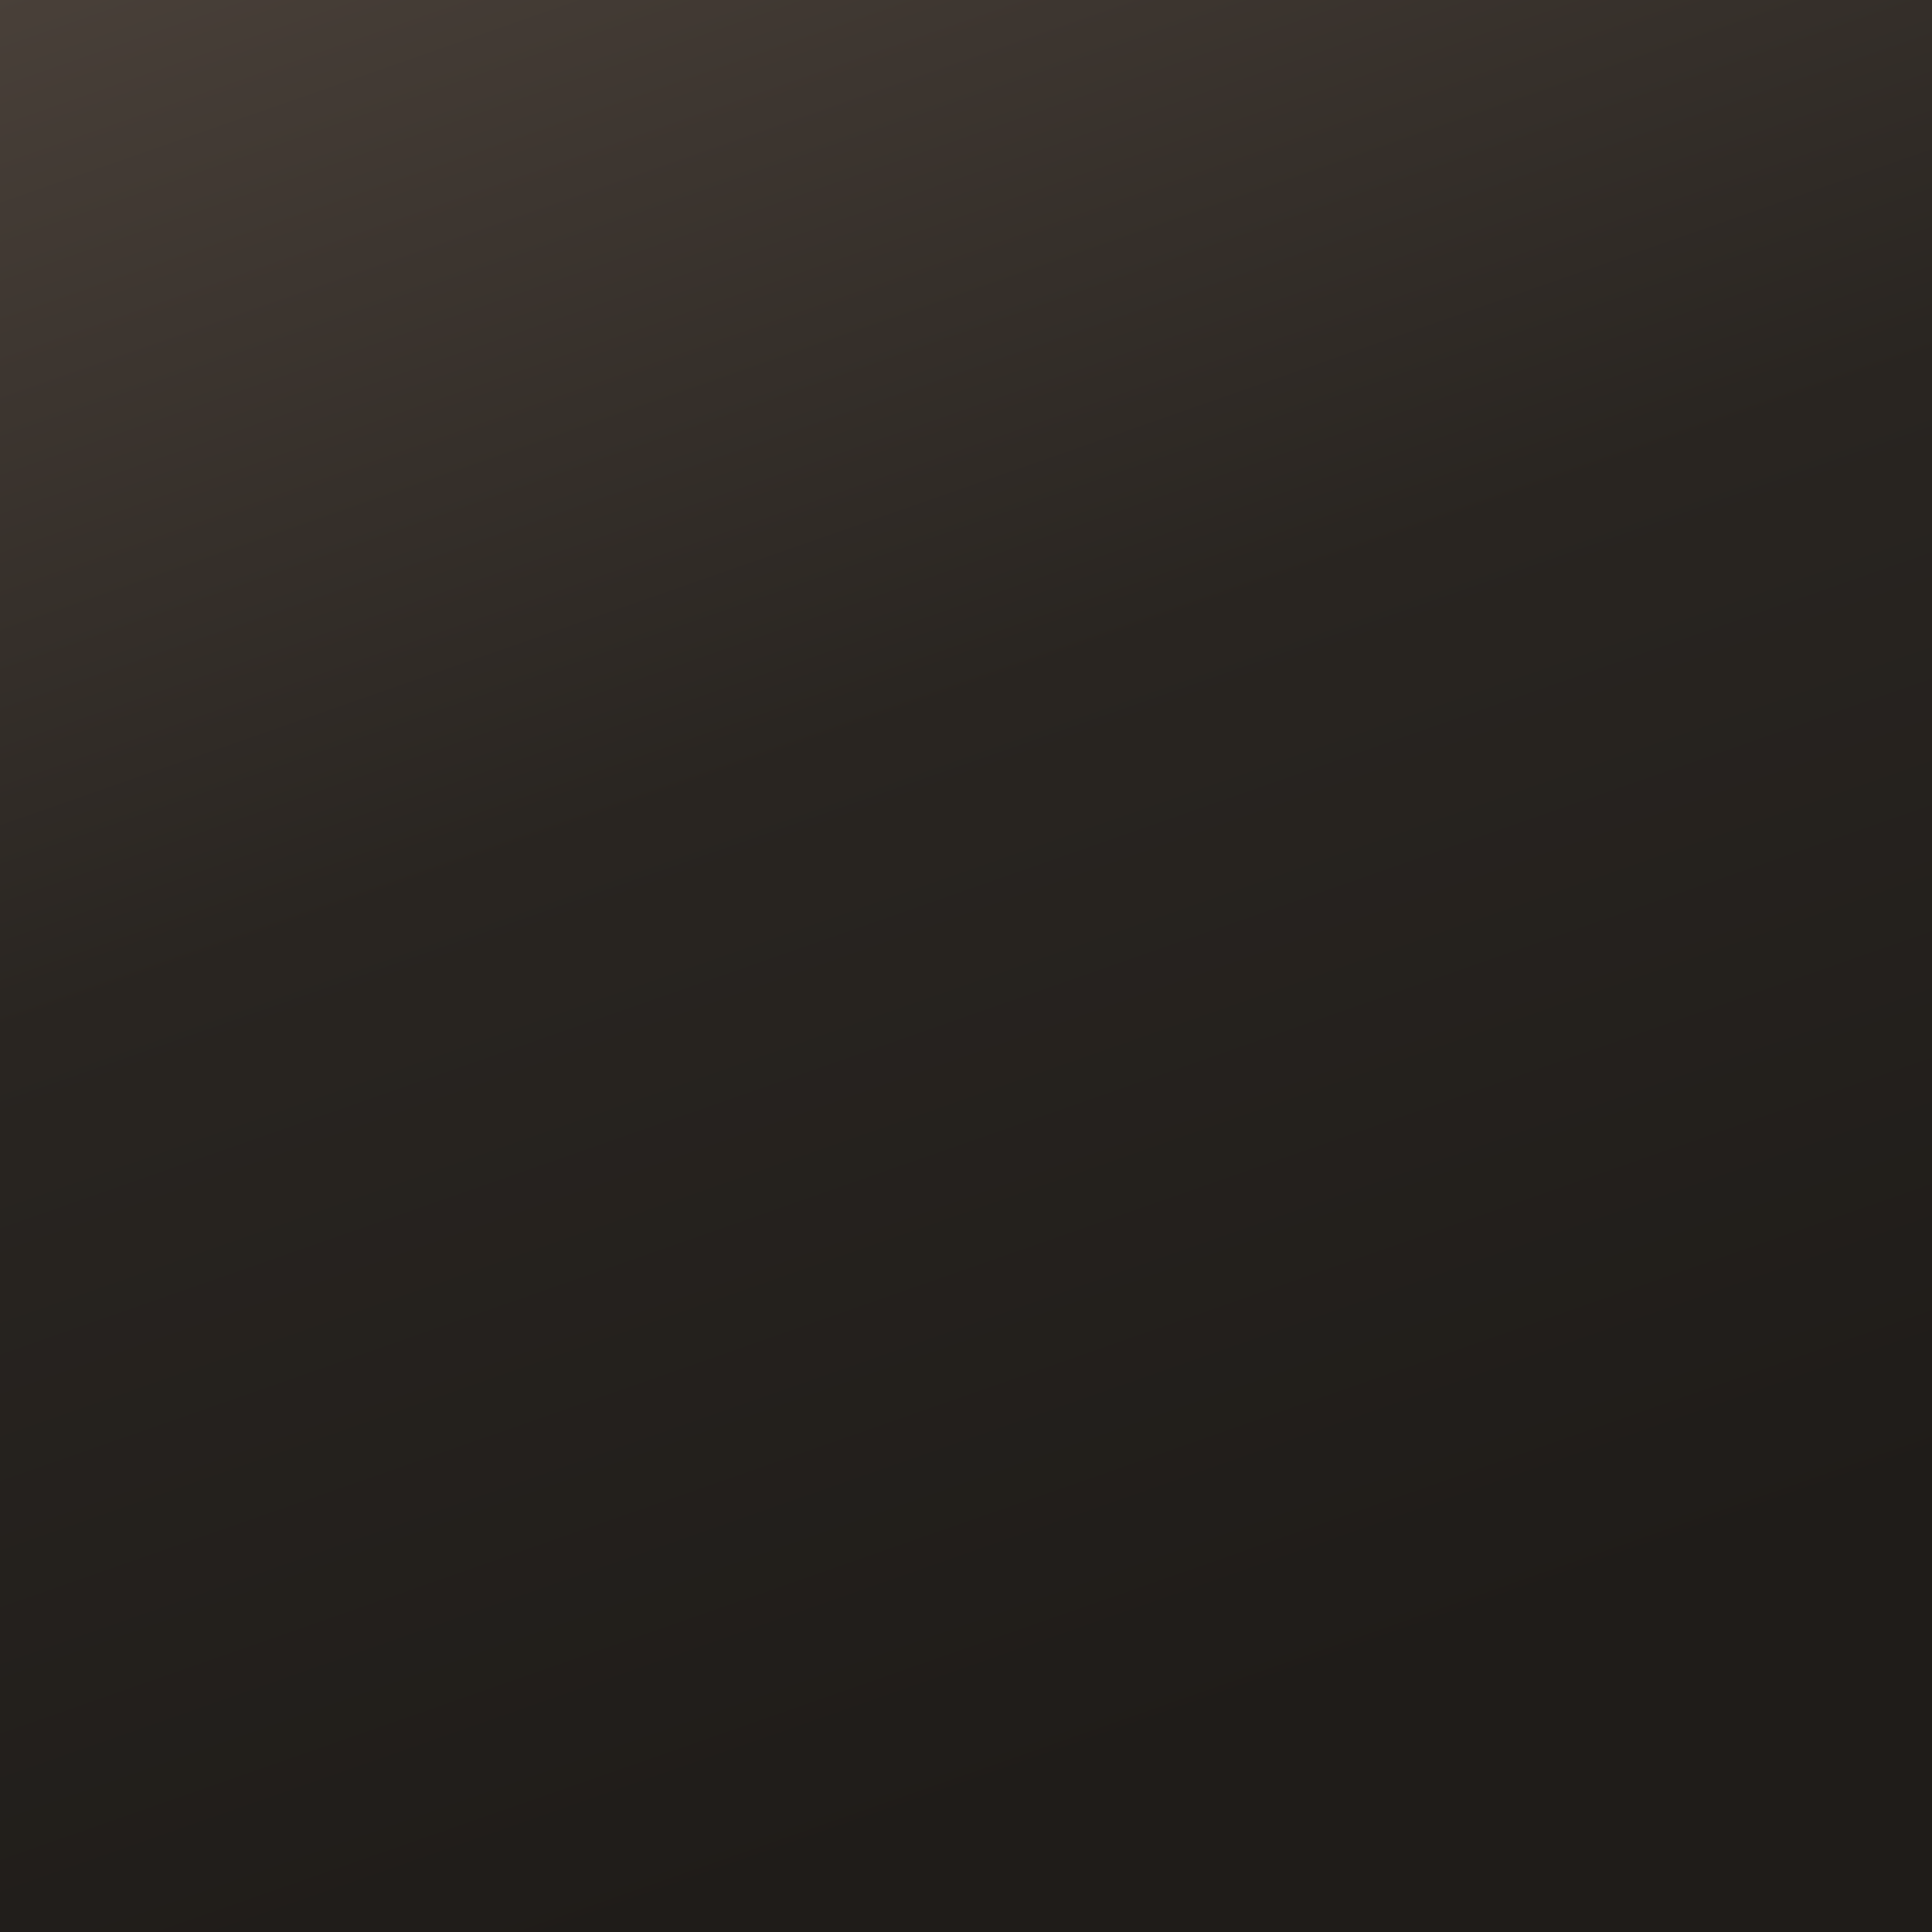
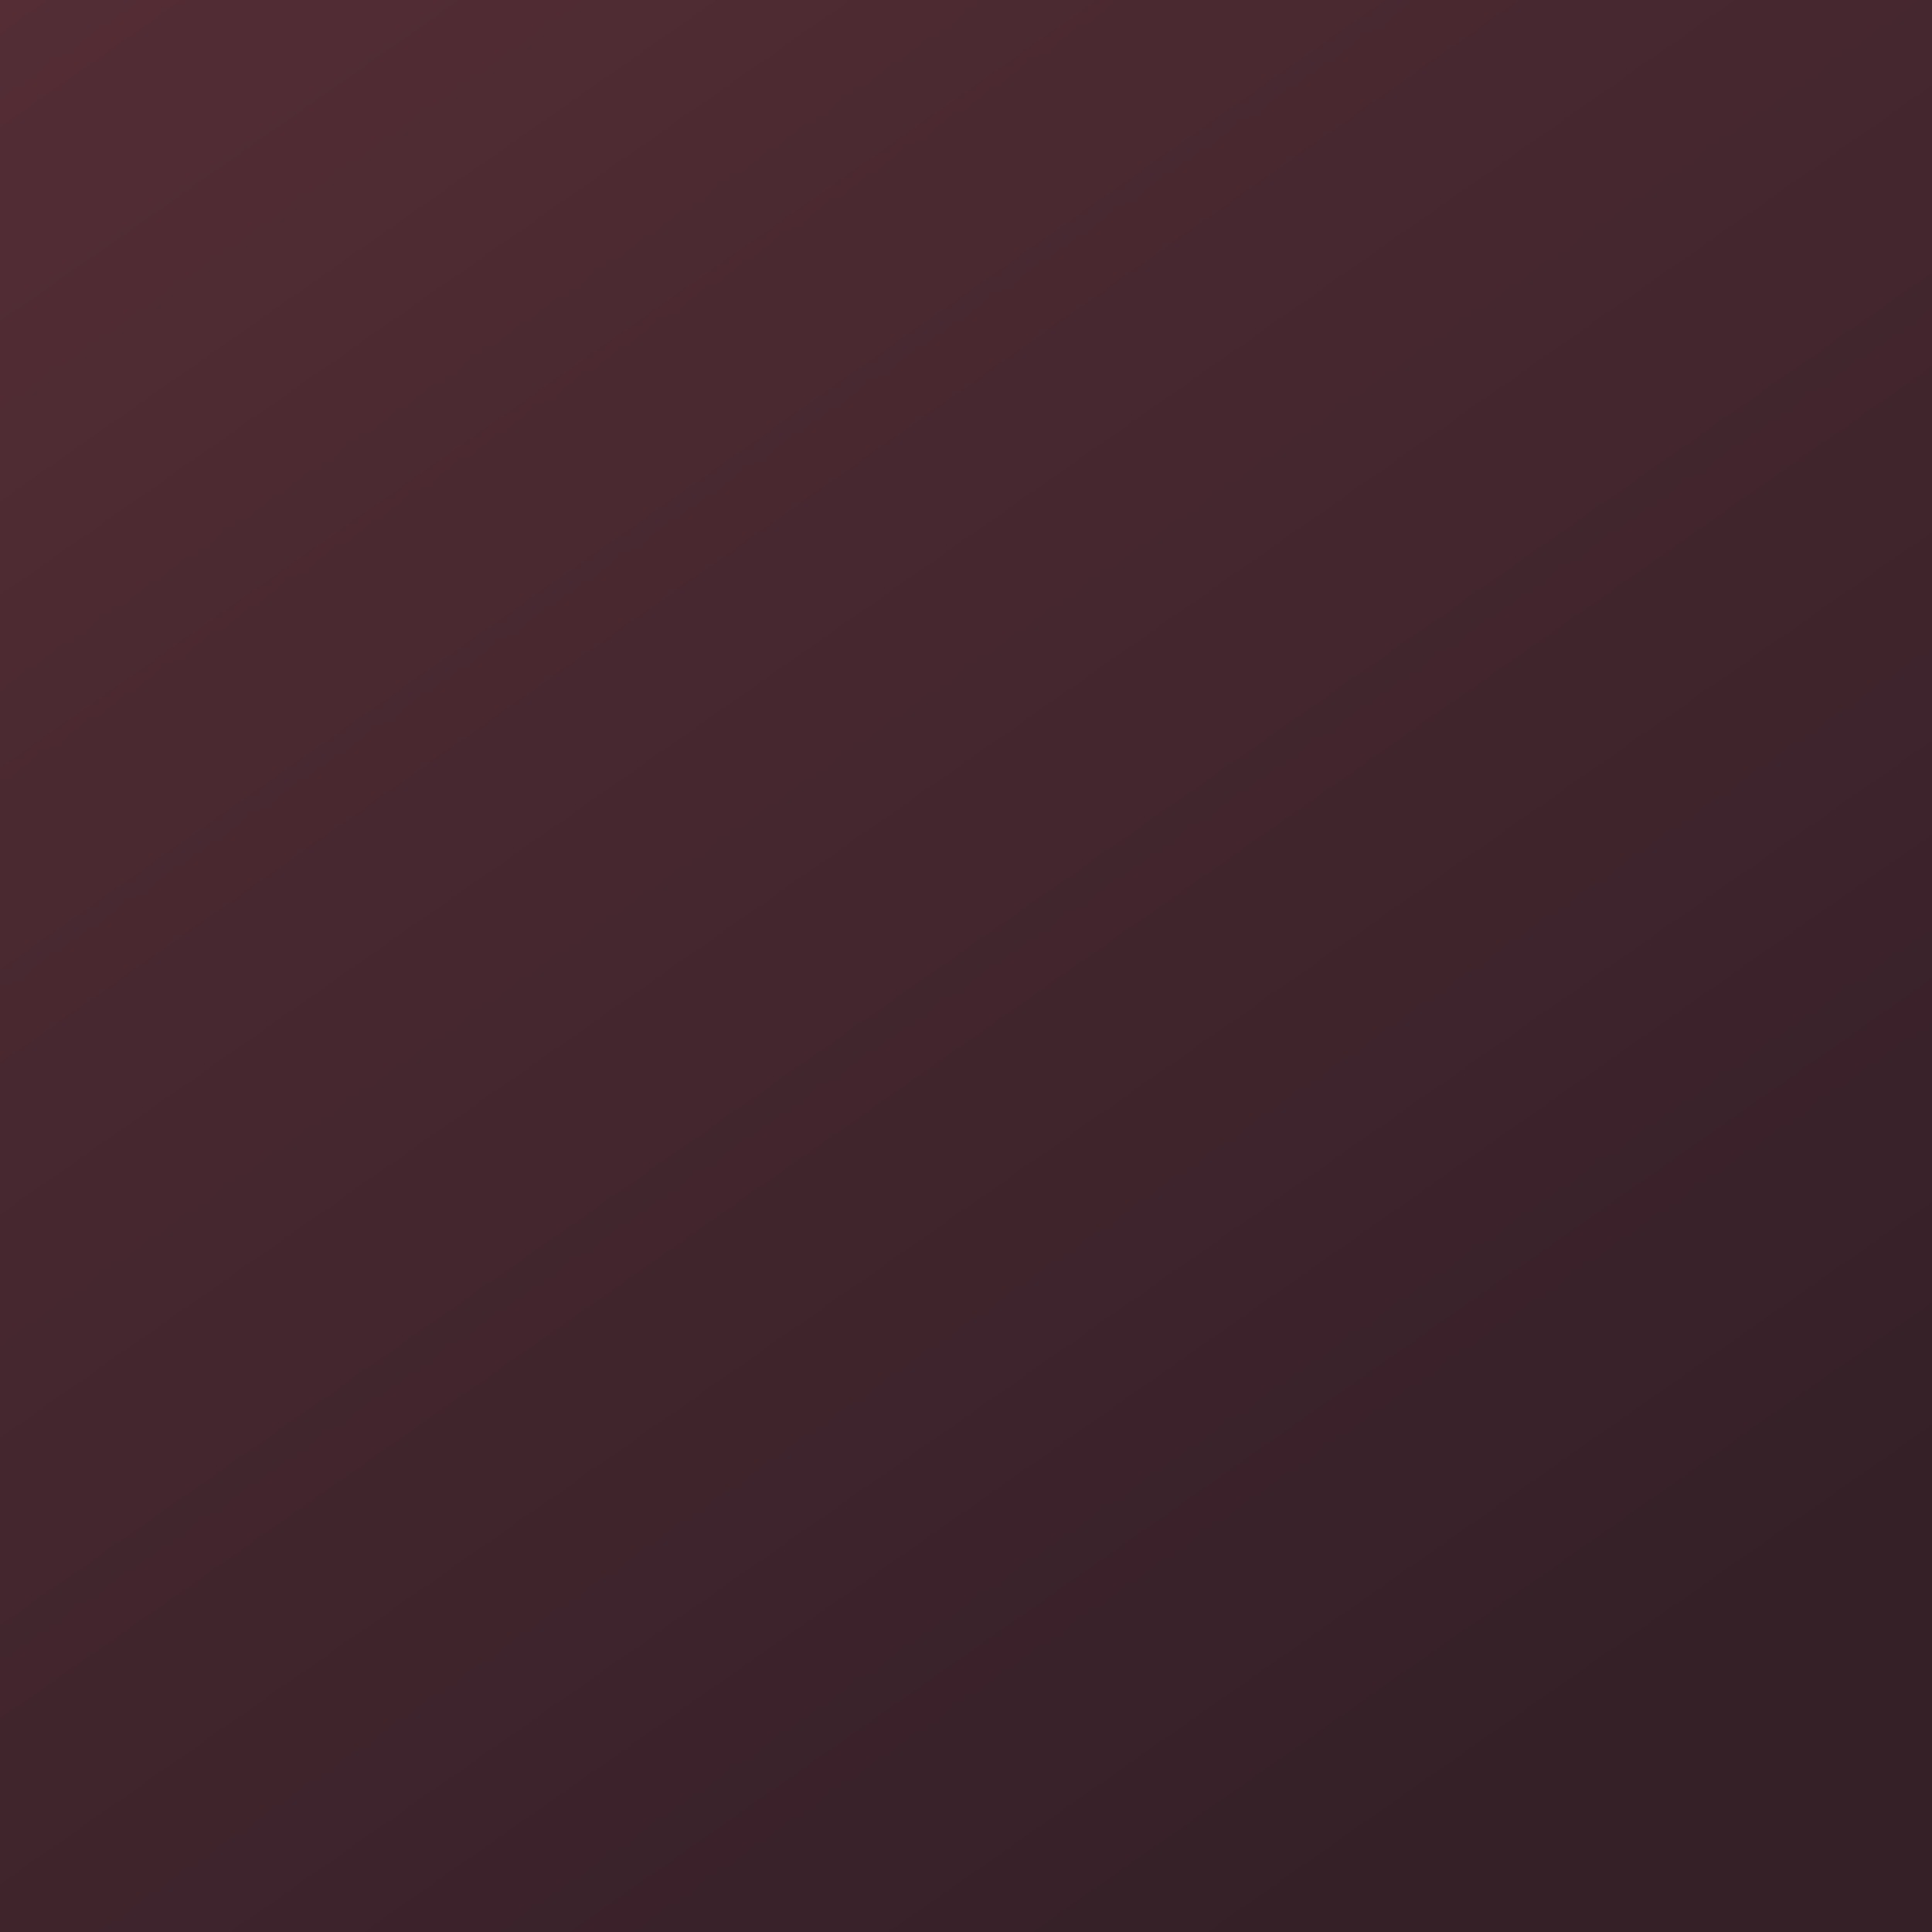
- <svg xmlns="http://www.w3.org/2000/svg" viewBox="0 0 1024 1024" role="img" aria-label="leon unmasked Iron background">
+ <svg xmlns="http://www.w3.org/2000/svg" viewBox="0 0 100 100" role="img" aria-label="leon unmasked maroon background">
  <defs>
-     <linearGradient id="oxide" x1="0" y1="0" x2=".35" y2="1">
-       <stop stop-color="#494039" />
-       <stop offset=".48" stop-color="#292521" />
-       <stop offset="1" stop-color="#1F1C19" />
+     <linearGradient id="tile" x2=".7" y2="1">
+       <stop stop-color="#542D35" />
+       <stop offset="1" stop-color="#352028" />
    </linearGradient>
  </defs>
-   <rect width="1024" height="1024" fill="url(#oxide)" />
+   <rect width="100" height="100" fill="url(#tile)" />
</svg>
